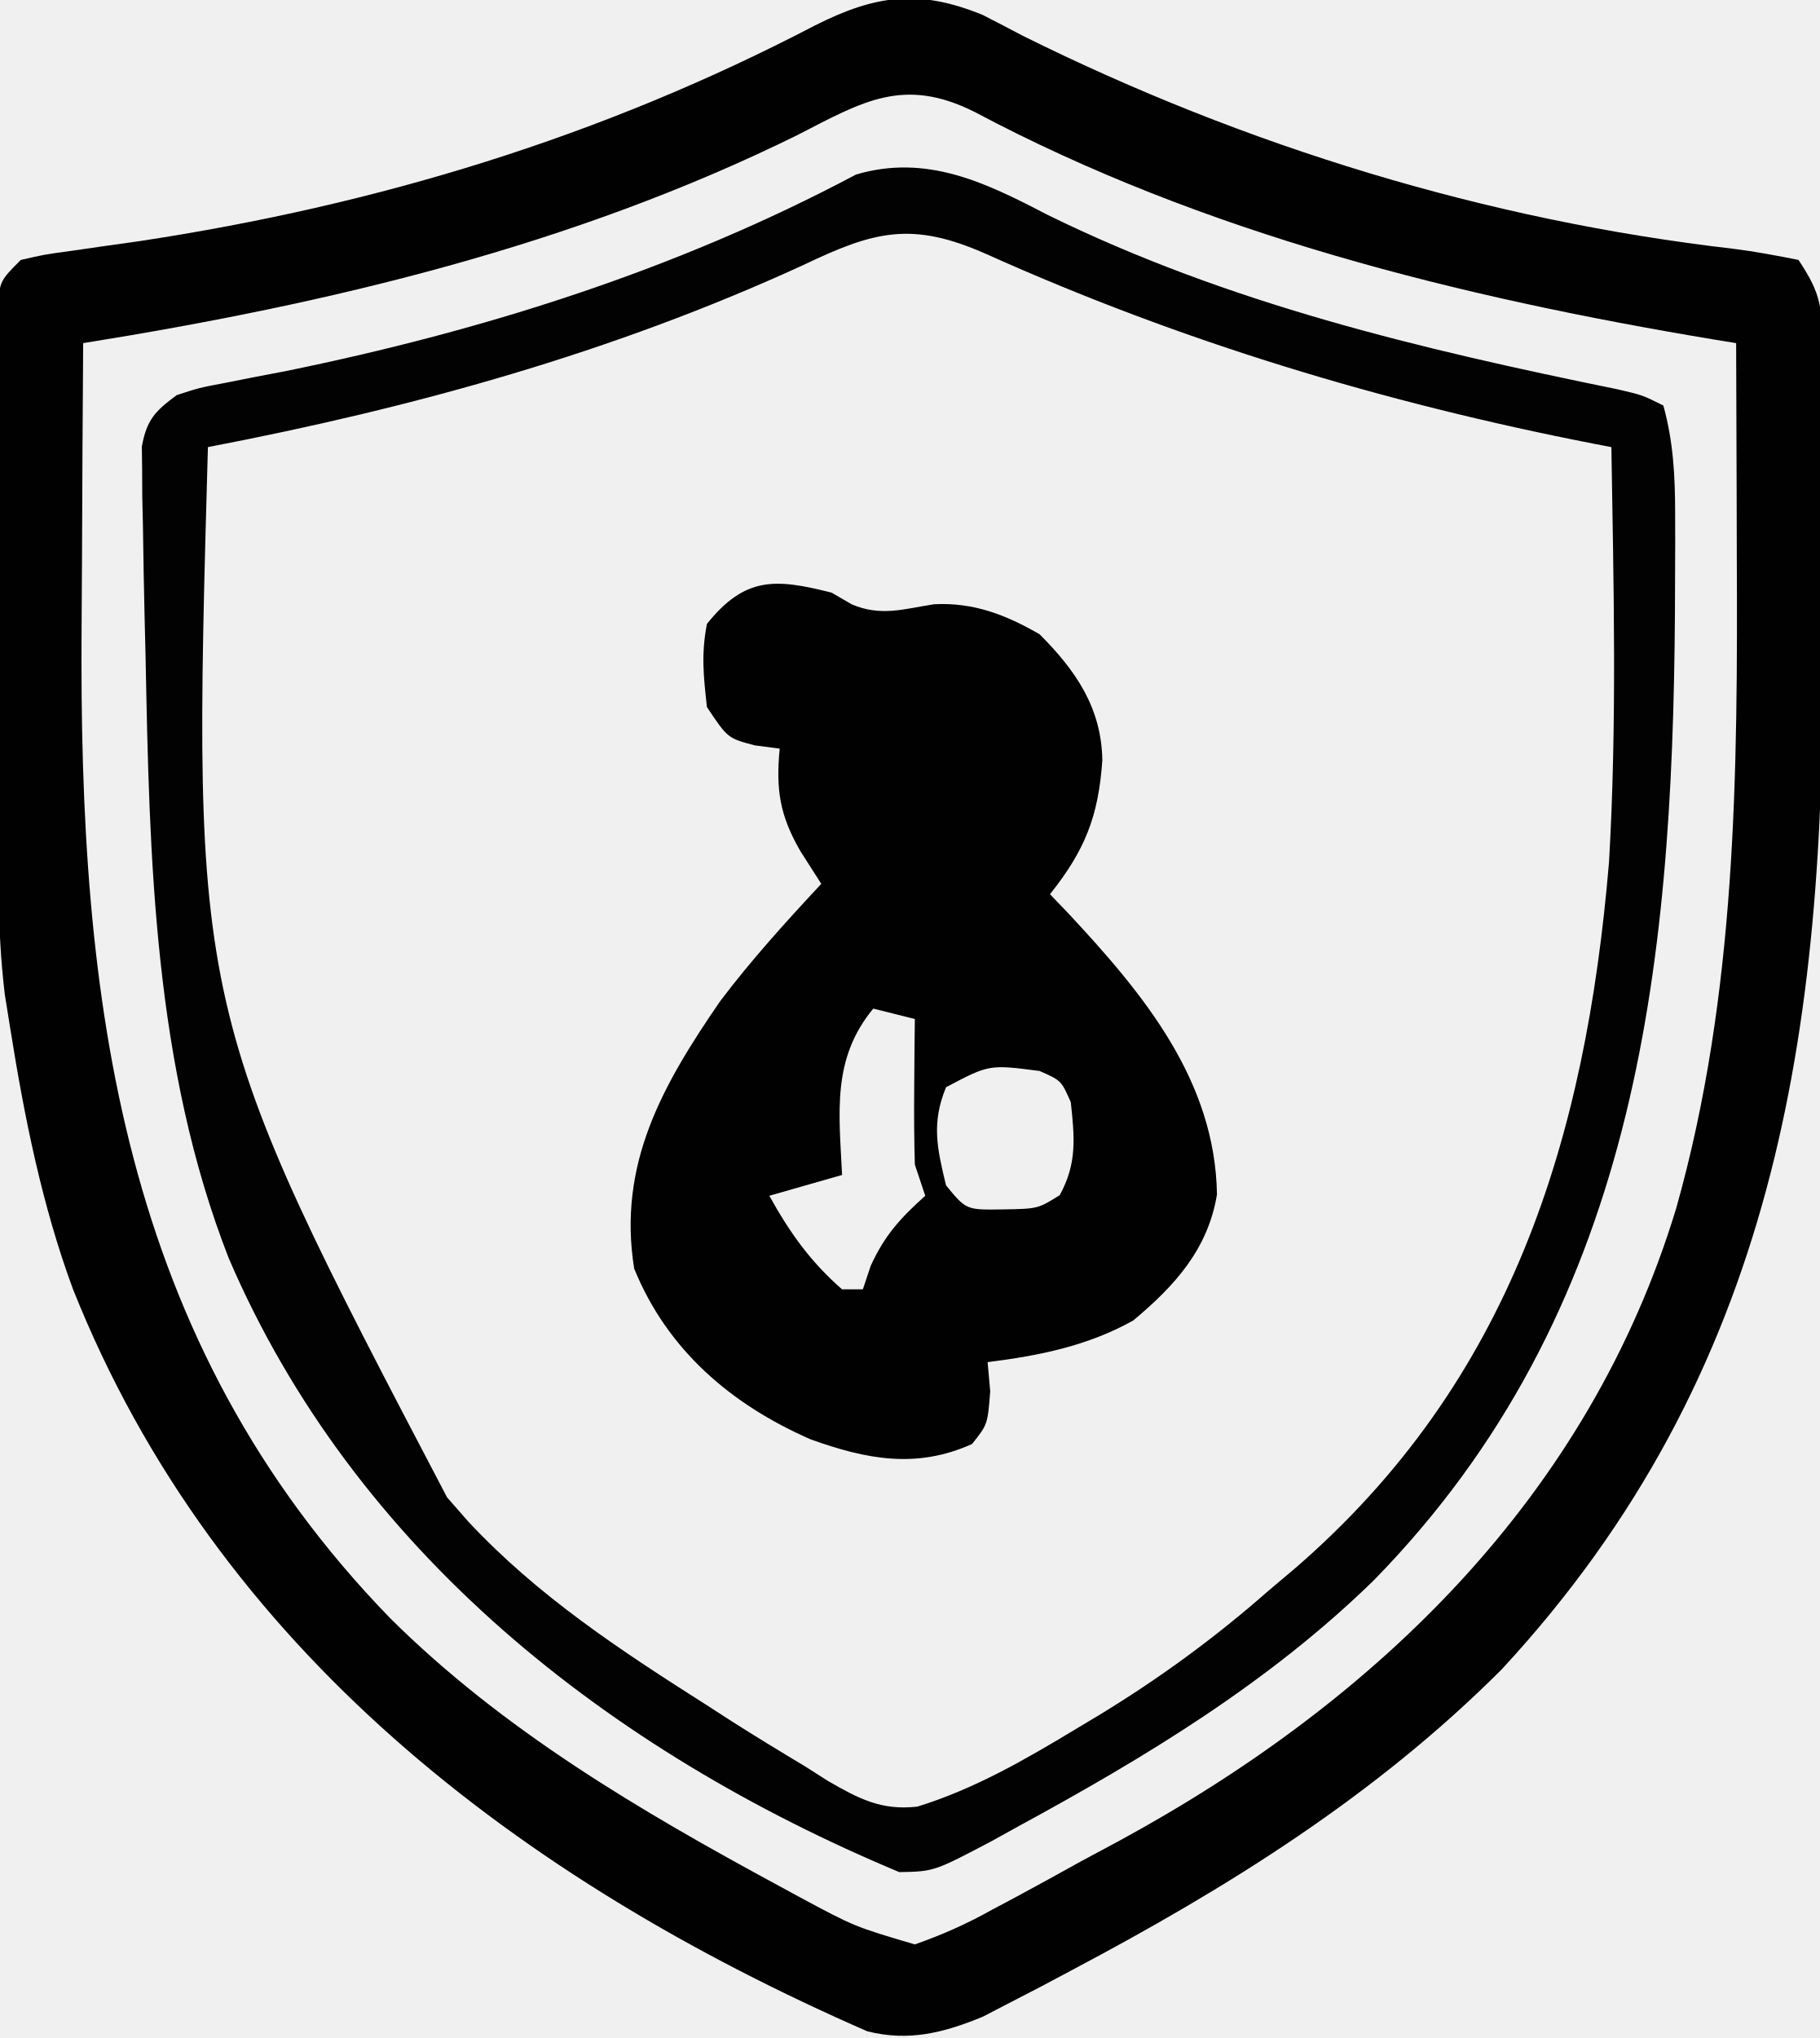
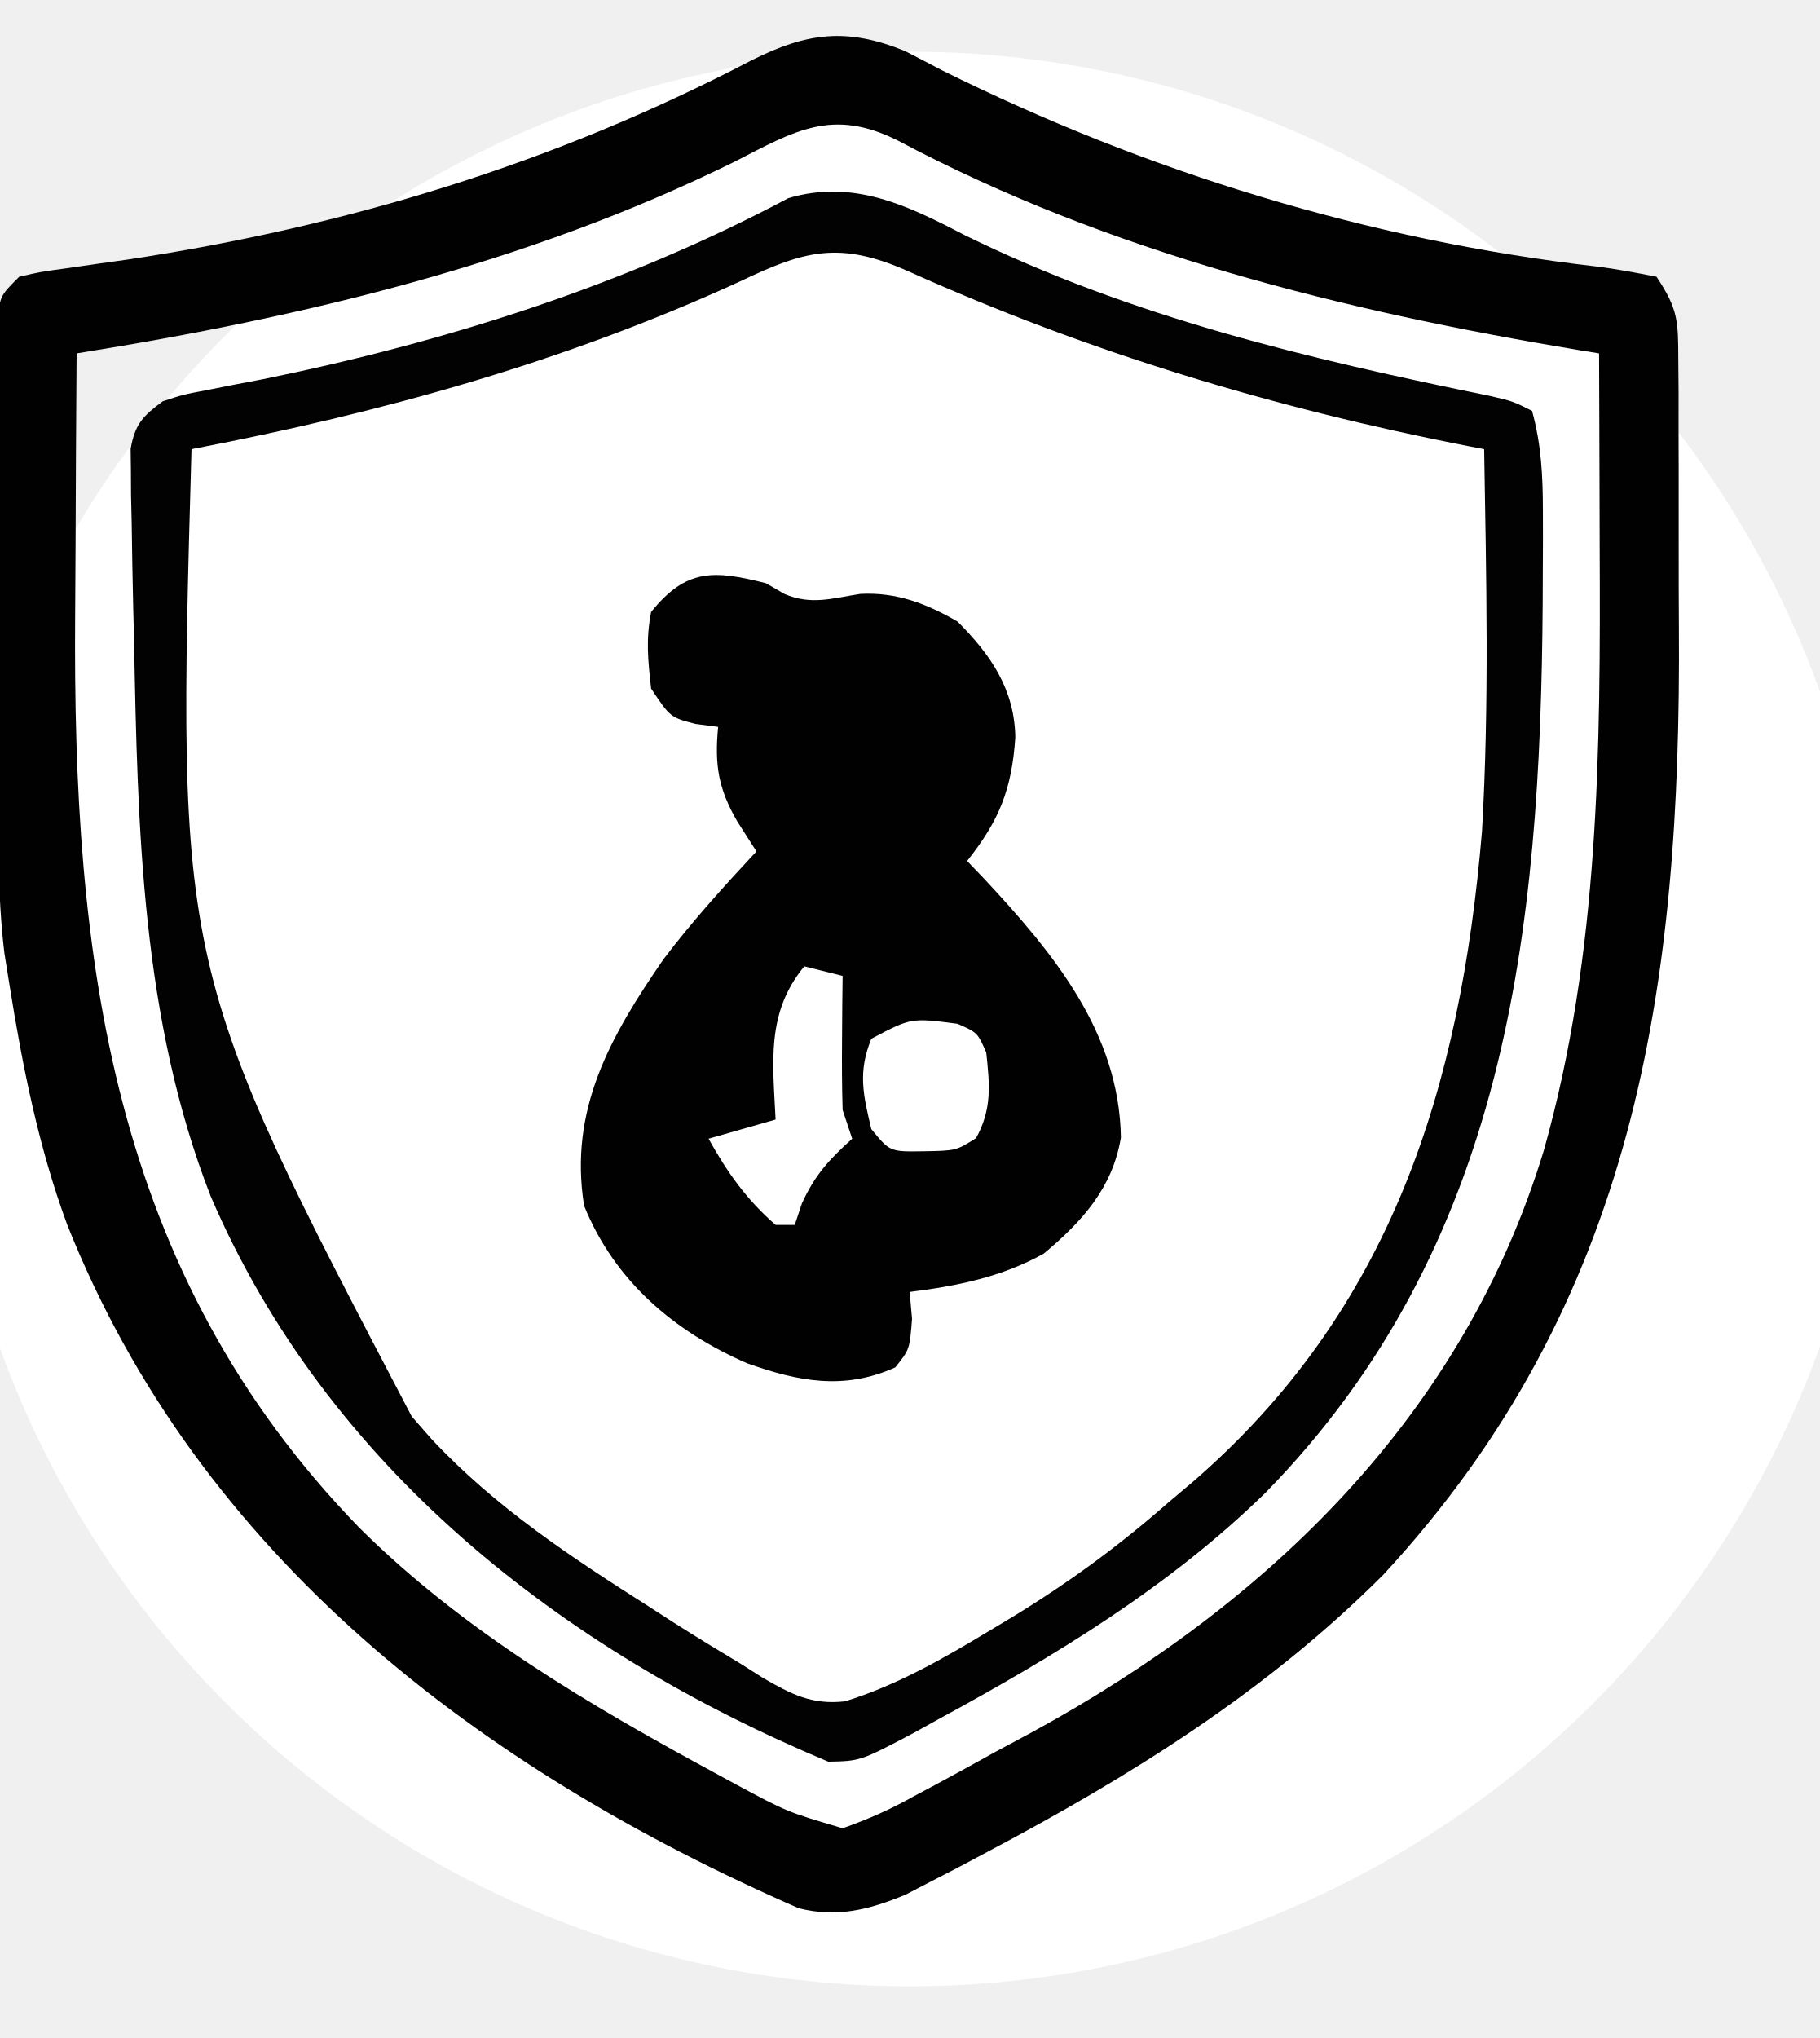
- <svg xmlns="http://www.w3.org/2000/svg" version="1.1" width="175" height="196">
+ <svg xmlns="http://www.w3.org/2000/svg" version="1.1" width="175" height="196" viewBox="0 0 190 205">
+   <circle cx="95" cy="102.5" r="101" fill="#ffffff" />
  <path d="M0 0 C1.288 0.659 2.572 1.328 3.852 2.004 C25.245 12.632 48.477 19.758 72.208 22.492 C74.312 22.756 76.398 23.151 78.477 23.566 C80.747 26.972 80.733 28.19 80.751 32.189 C80.761 33.346 80.77 34.502 80.78 35.694 C80.779 37.578 80.779 37.578 80.777 39.5 C80.782 40.802 80.786 42.105 80.79 43.446 C80.798 46.216 80.797 48.986 80.792 51.756 C80.788 54.558 80.794 57.359 80.813 60.16 C81.058 97.692 76.33 130.592 49.938 159.102 C37.79 171.268 23.526 180.145 8.414 188.129 C7.426 188.654 6.438 189.179 5.421 189.72 C4.479 190.207 3.537 190.694 2.566 191.195 C1.73 191.629 0.893 192.063 0.031 192.51 C-3.748 194.073 -7.095 194.923 -11.102 193.922 C-44.402 179.365 -73.718 157.177 -87.506 122.54 C-90.479 114.506 -92.175 106.012 -93.523 97.566 C-93.701 96.459 -93.878 95.351 -94.061 94.21 C-94.84 87.789 -94.688 81.314 -94.691 74.855 C-94.695 73.437 -94.698 72.018 -94.701 70.599 C-94.707 67.643 -94.709 64.686 -94.709 61.729 C-94.709 57.936 -94.722 54.143 -94.74 50.35 C-94.751 47.428 -94.753 44.506 -94.752 41.584 C-94.753 40.185 -94.758 38.785 -94.765 37.386 C-94.775 35.438 -94.771 33.49 -94.766 31.542 C-94.768 30.433 -94.769 29.325 -94.771 28.183 C-94.523 25.566 -94.523 25.566 -92.523 23.566 C-90.303 23.052 -90.303 23.052 -87.527 22.672 C-86.504 22.524 -85.48 22.376 -84.425 22.224 C-83.323 22.069 -82.221 21.914 -81.086 21.754 C-58.243 18.286 -36.659 11.73 -16.115 1.005 C-10.261 -1.94 -6.109 -2.486 0 0 Z M-17.836 11.566 C-39.484 22.226 -62.811 27.768 -86.523 31.566 C-86.575 38.358 -86.609 45.149 -86.633 51.94 C-86.643 54.242 -86.657 56.544 -86.674 58.846 C-86.94 94.702 -83 127.427 -56.984 154.203 C-46.138 164.979 -32.958 172.71 -19.586 179.941 C-18.971 180.275 -18.356 180.609 -17.723 180.954 C-12.335 183.852 -12.335 183.852 -6.523 185.566 C-3.752 184.584 -1.555 183.605 0.977 182.191 C1.674 181.821 2.371 181.45 3.089 181.068 C5.23 179.921 7.353 178.745 9.477 177.566 C10.721 176.898 11.966 176.23 13.211 175.562 C38.122 162.003 58.35 142.291 66.705 114.793 C72.531 94.171 72.635 72.893 72.539 51.629 C72.534 49.674 72.529 47.719 72.525 45.764 C72.515 41.031 72.497 36.299 72.477 31.566 C71.774 31.452 71.071 31.337 70.347 31.219 C45.874 27.146 21.293 21.067 -0.781 9.328 C-7.582 5.933 -11.49 8.294 -17.836 11.566 Z " fill="#010101" transform="translate(94.52344,1.433594)" />
  <path d="M0 0 C0.639 0.371 1.279 0.743 1.938 1.125 C4.742 2.315 6.914 1.567 9.844 1.113 C13.637 0.914 16.746 2.12 20 4 C23.479 7.479 25.951 11.069 26.035 16.105 C25.663 21.52 24.365 24.766 21 29 C21.592 29.617 22.183 30.235 22.793 30.871 C29.981 38.575 36.885 46.887 37.062 57.875 C36.192 63.146 33.01 66.653 29 70 C24.621 72.442 19.953 73.381 15 74 C15.082 74.928 15.165 75.856 15.25 76.812 C15 80 15 80 13.5 81.875 C8.133 84.29 3.342 83.344 -2 81.438 C-9.684 78.08 -15.818 72.824 -19 65 C-20.605 54.95 -16.264 47.336 -10.727 39.285 C-7.724 35.311 -4.393 31.642 -1 28 C-1.66 26.969 -2.32 25.938 -3 24.875 C-4.973 21.464 -5.388 18.98 -5 15 C-5.784 14.897 -6.567 14.794 -7.375 14.688 C-10 14 -10 14 -12 11 C-12.335 7.983 -12.559 5.902 -12 3 C-8.334 -1.555 -5.445 -1.386 0 0 Z M5 32 C9 33 9 33 9 33 Z M12 32 C16 33 16 33 16 33 Z M4 40 C-0.017 44.854 0.719 50.05 1 56 C-1.31 56.66 -3.62 57.32 -6 58 C-4.043 61.522 -2.049 64.344 1 67 C1.66 67 2.32 67 3 67 C3.248 66.257 3.495 65.515 3.75 64.75 C5.091 61.799 6.609 60.152 9 58 C8.67 57.01 8.34 56.02 8 55 C7.93 52.605 7.916 50.208 7.938 47.812 C7.947 46.54 7.956 45.268 7.965 43.957 C7.976 42.981 7.988 42.005 8 41 C6.68 40.67 5.36 40.34 4 40 Z M11 47.562 C9.58 51.023 10.137 53.415 11 57 C12.937 59.364 12.937 59.364 16.438 59.312 C19.844 59.254 19.844 59.254 21.938 57.938 C23.614 54.88 23.365 52.409 23 49 C22.083 46.917 22.083 46.917 20 46 C15.153 45.367 15.153 45.367 11 47.562 Z " fill="#010101" transform="translate(80,57)" />
  <path d="M0 0 C17.494 8.594 35.92 12.937 54.94 16.822 C57.312 17.375 57.312 17.375 59.312 18.375 C60.264 21.82 60.441 25.104 60.445 28.664 C60.447 29.678 60.45 30.693 60.452 31.738 C60.447 32.814 60.442 33.891 60.438 35 C60.433 36.116 60.429 37.233 60.425 38.383 C60.196 72.805 56.663 105.608 31.461 131.355 C21.392 141.193 9.494 148.375 -2.812 155.062 C-3.618 155.509 -4.424 155.956 -5.254 156.416 C-10.839 159.359 -10.839 159.359 -14.184 159.422 C-42.054 147.769 -66.569 128.599 -78.688 100.375 C-85.912 81.883 -86.311 61.962 -86.688 42.375 C-86.715 41.3 -86.742 40.224 -86.77 39.116 C-86.845 36.057 -86.896 32.998 -86.938 29.938 C-86.959 29.014 -86.981 28.091 -87.003 27.139 C-87.007 26.29 -87.011 25.441 -87.016 24.566 C-87.025 23.826 -87.034 23.085 -87.044 22.323 C-86.572 19.743 -85.783 18.927 -83.688 17.375 C-81.537 16.671 -81.537 16.671 -79.031 16.199 C-78.101 16.014 -77.17 15.829 -76.211 15.639 C-75.213 15.449 -74.215 15.258 -73.188 15.062 C-54.165 11.176 -35.544 5.304 -18.348 -3.84 C-11.571 -5.84 -5.902 -3.078 0 0 Z M-23.438 4.875 C-41.806 13.3 -60.883 18.575 -80.688 22.375 C-82.207 76.588 -82.207 76.588 -57.688 123.375 C-57.022 124.134 -56.357 124.894 -55.672 125.676 C-48.97 132.876 -40.941 138.134 -32.688 143.375 C-31.915 143.874 -31.143 144.372 -30.348 144.886 C-28.004 146.38 -25.634 147.821 -23.25 149.25 C-22.529 149.709 -21.809 150.169 -21.067 150.642 C-18.094 152.356 -15.925 153.514 -12.448 153.123 C-7.025 151.456 -2.086 148.611 2.75 145.688 C3.489 145.245 4.229 144.803 4.99 144.348 C10.831 140.794 16.174 136.892 21.312 132.375 C22.152 131.667 22.991 130.96 23.855 130.23 C44.644 112.273 51.837 88.982 54.083 62.308 C54.859 49.026 54.53 35.671 54.312 22.375 C53.741 22.265 53.17 22.156 52.582 22.043 C32.35 18.087 13.023 12.267 -5.802 3.813 C-13.006 0.613 -16.615 1.612 -23.438 4.875 Z " fill="#020202" transform="translate(100.6875,20.625)" />
</svg>
